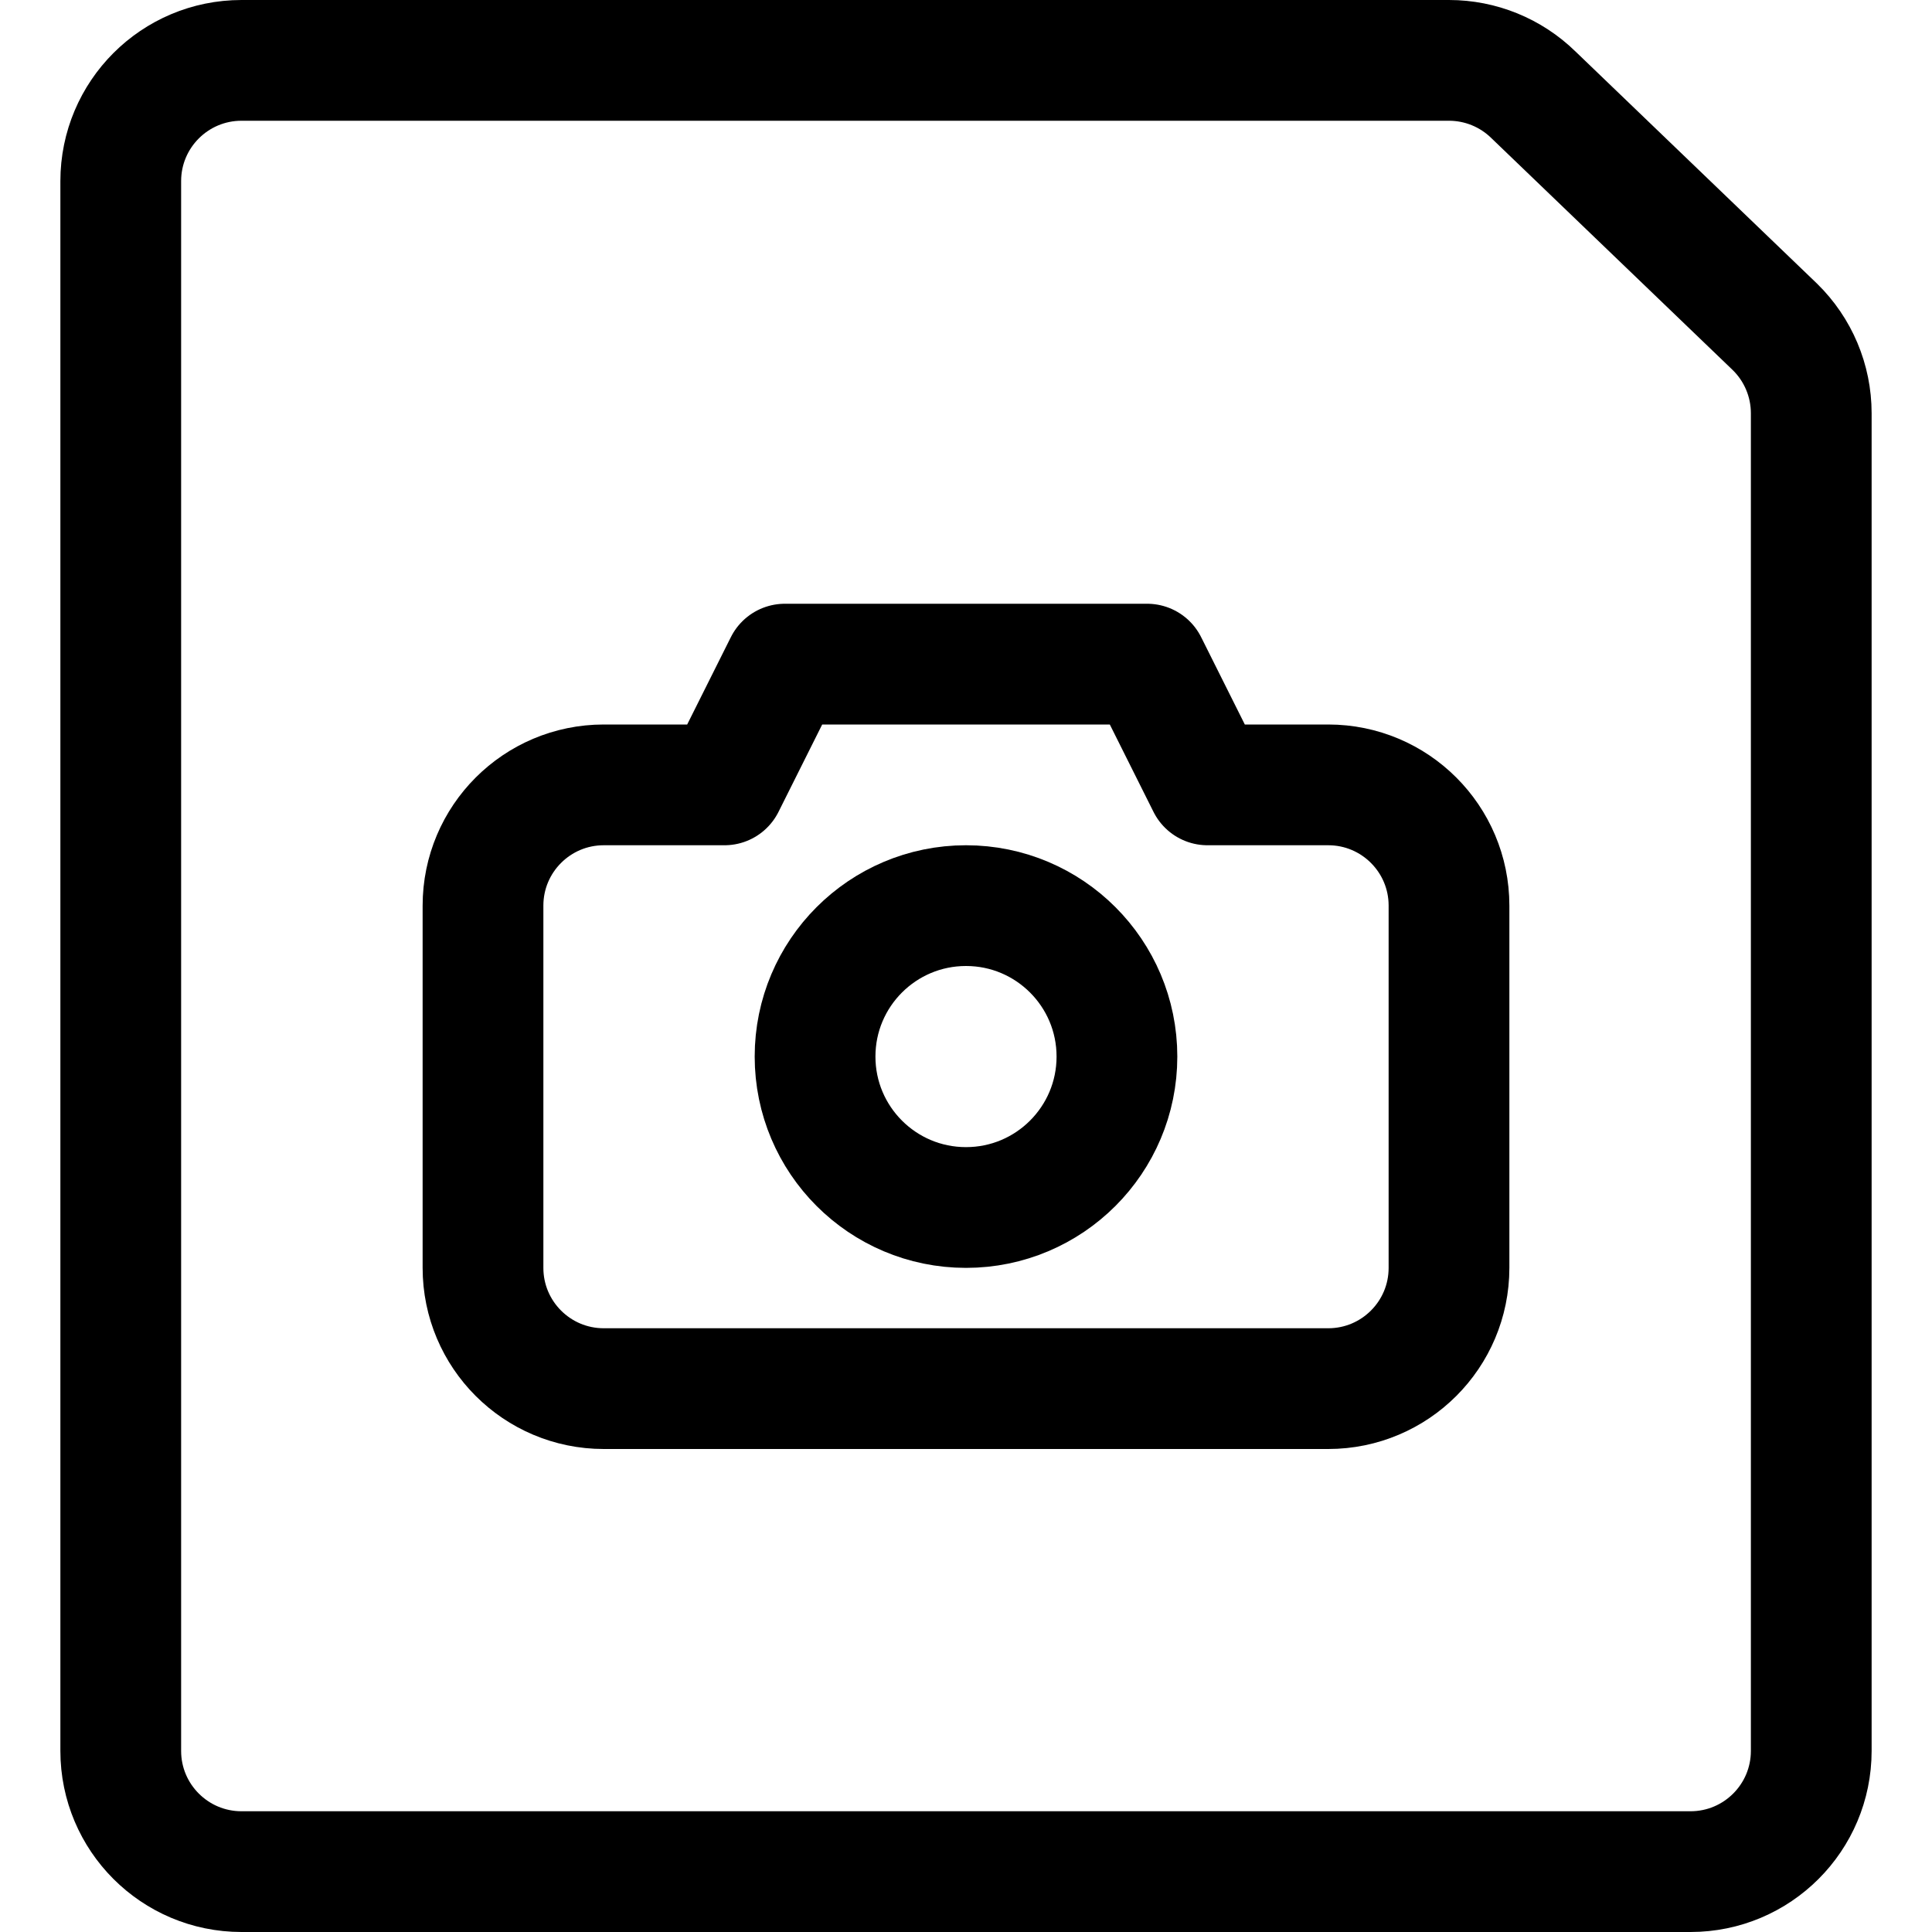
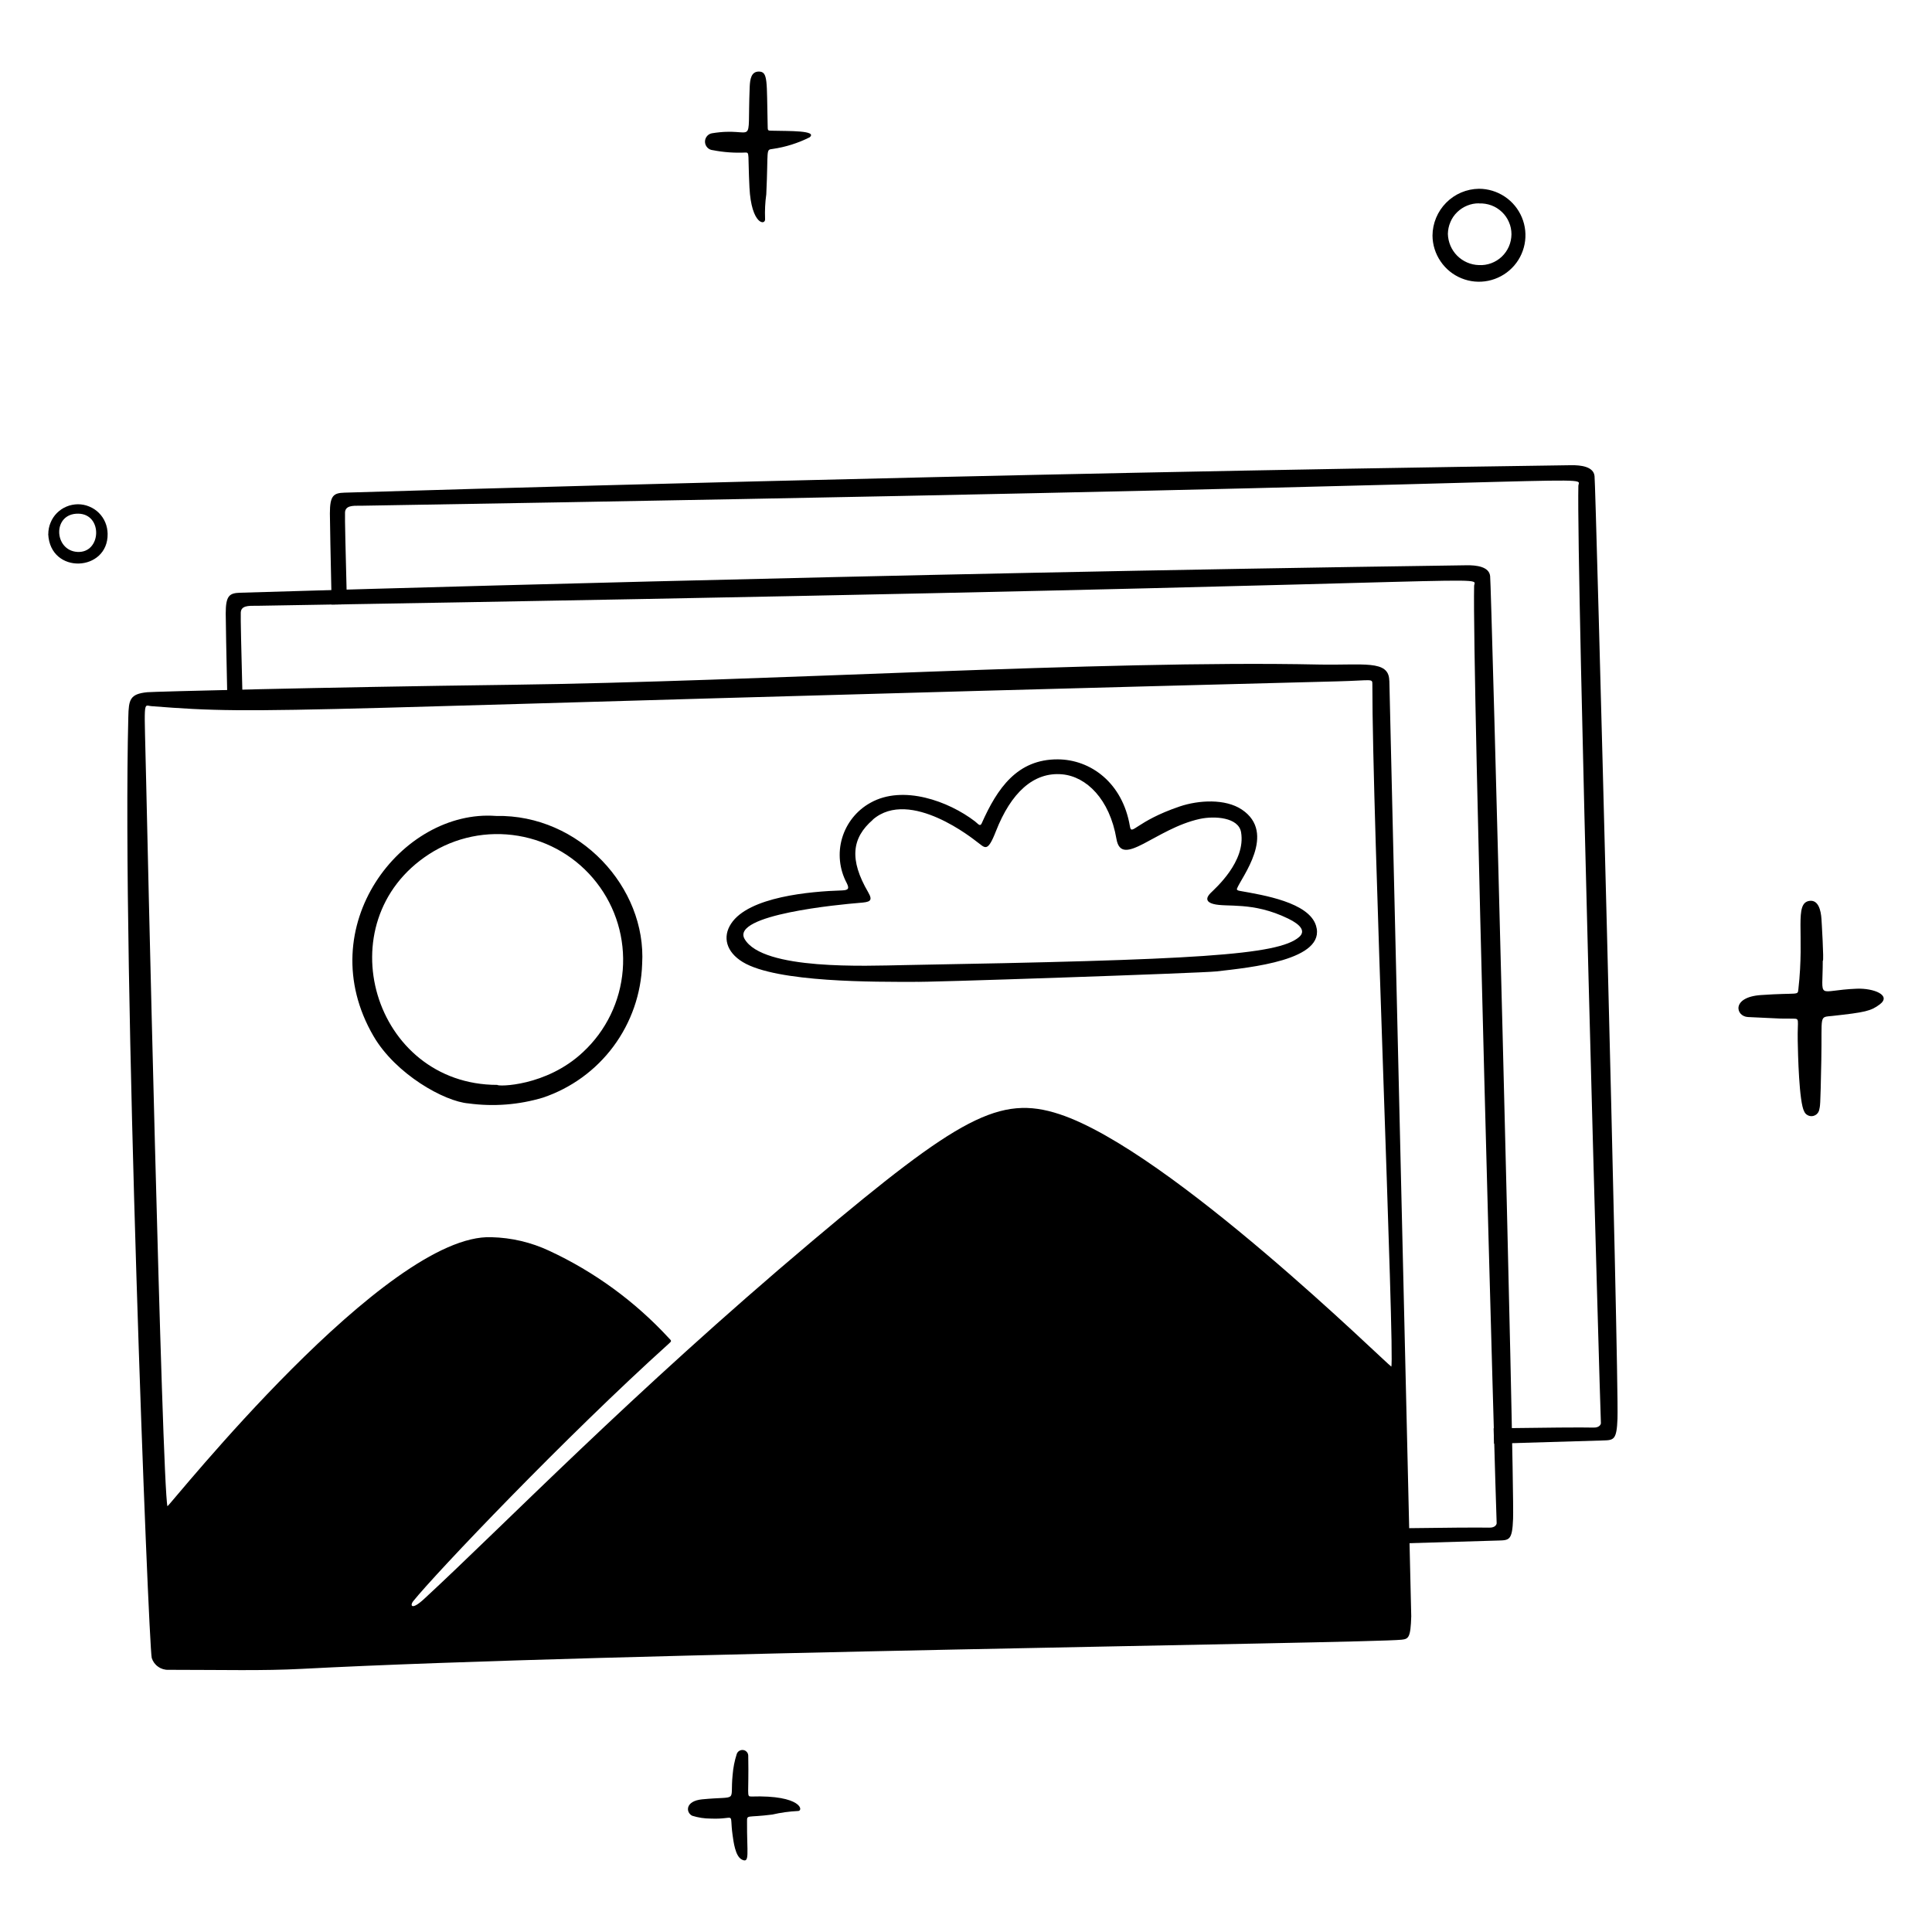
- <svg xmlns="http://www.w3.org/2000/svg" viewBox="0 0 24 24">
-   <path d="M22.5 21.75a1.5 1.5 0 0 1 -1.5 1.5H3a1.5 1.5 0 0 1 -1.5 -1.5V2.25A1.5 1.5 0 0 1 3 0.75h15a1.5 1.5 0 0 1 1.047 0.426l3 2.883a1.5 1.5 0 0 1 0.453 1.074Z" fill="none" stroke="currentColor" stroke-linecap="round" stroke-linejoin="round" stroke-width="1.5" vector-effect="non-scaling-stroke" />
-   <path d="m15 9.75 -0.75 -1.5h-4.5L9 9.75H7.5a1.5 1.5 0 0 0 -1.5 1.5v4.5a1.5 1.5 0 0 0 1.5 1.5h9a1.5 1.5 0 0 0 1.5 -1.5v-4.5a1.5 1.5 0 0 0 -1.5 -1.5Z" fill="none" stroke="currentColor" stroke-linecap="round" stroke-linejoin="round" stroke-width="1.5" vector-effect="non-scaling-stroke" />
-   <path d="M10.125 13.125a1.875 1.875 0 1 0 3.75 0 1.875 1.875 0 1 0 -3.75 0Z" fill="none" stroke="currentColor" stroke-linecap="round" stroke-linejoin="round" stroke-width="1.5" vector-effect="non-scaling-stroke" />
+ <svg xmlns="http://www.w3.org/2000/svg" fill="none" viewBox="0 0 24 24" id="Content-Media-Images--Streamline-Milano.svg" height="24" width="24">
+   <g id="content-media-images--content-media-images-photo-photography">
+     <g id="details">
+       <path id="vector" fill="currentColor" d="M22.643 11.935c0 0.506 -0.088 0.367 0.423 0.347 0.211 -0.008 0.435 0.082 0.285 0.195 -0.11 0.083 -0.185 0.099 -0.586 0.143 -0.173 0.019 -0.129 -0.027 -0.14 0.551 -0.012 0.62 -0.015 0.557 -0.027 0.62 -0.005 0.02 -0.016 0.037 -0.032 0.051 -0.016 0.013 -0.035 0.021 -0.055 0.023 -0.02 0.002 -0.041 -0.003 -0.058 -0.013 -0.018 -0.01 -0.032 -0.025 -0.04 -0.044 -0.065 -0.114 -0.078 -0.718 -0.081 -0.88 -0.005 -0.274 0.03 -0.272 -0.06 -0.274 -0.225 -0.003 0 0.007 -0.558 -0.02 -0.153 -0.007 -0.211 -0.247 0.16 -0.273 0.473 -0.033 0.457 0.01 0.466 -0.073 0.08 -0.693 -0.056 -1.07 0.138 -1.097 0.11 -0.015 0.142 0.116 0.149 0.227 0.001 0.012 0.032 0.525 0.017 0.517Z" stroke-width="1" />
+       <path id="vector_2" fill="currentColor" d="M9.313 1.08c0.004 -0.096 0.019 -0.191 0.113 -0.191 0.117 0 0.097 0.118 0.11 0.66 0.002 0.082 -0.006 0.073 0.073 0.075 0.179 0.005 0.553 -0.005 0.448 0.082 -0.144 0.072 -0.298 0.121 -0.458 0.144 -0.09 0.012 -0.053 -0.006 -0.08 0.564 -0.014 0.1 -0.019 0.201 -0.015 0.303 0.01 0.089 -0.171 0.079 -0.194 -0.389 -0.021 -0.42 0.005 -0.435 -0.051 -0.433 -0.134 0.006 -0.269 -0.003 -0.401 -0.029 -0.026 -0.002 -0.05 -0.012 -0.068 -0.03 -0.018 -0.018 -0.03 -0.042 -0.032 -0.068 -0.002 -0.026 0.005 -0.051 0.021 -0.072 0.015 -0.021 0.038 -0.035 0.063 -0.04 0.557 -0.093 0.438 0.228 0.471 -0.574Z" stroke-width="1" />
+       <path id="vector_3" fill="currentColor" d="M17.795 2.927c0.001 -0.153 0.062 -0.3 0.17 -0.409 0.108 -0.109 0.254 -0.171 0.407 -0.173 0.114 -0 0.225 0.034 0.32 0.097 0.095 0.063 0.169 0.153 0.213 0.258 0.044 0.105 0.056 0.221 0.034 0.333 -0.022 0.112 -0.076 0.215 -0.157 0.296 -0.08 0.081 -0.183 0.136 -0.294 0.159 -0.112 0.023 -0.228 0.012 -0.333 -0.031 -0.106 -0.043 -0.196 -0.116 -0.26 -0.211 -0.064 -0.094 -0.099 -0.205 -0.1 -0.319Zm0.578 -0.401c-0.05 -0.001 -0.1 0.009 -0.147 0.028 -0.047 0.019 -0.089 0.047 -0.125 0.082 -0.036 0.035 -0.065 0.077 -0.084 0.124 -0.02 0.046 -0.03 0.096 -0.031 0.146 0.003 0.102 0.044 0.198 0.115 0.27 0.072 0.072 0.168 0.114 0.27 0.117 0.052 0.003 0.104 -0.005 0.153 -0.023 0.049 -0.018 0.094 -0.046 0.131 -0.081 0.038 -0.036 0.068 -0.079 0.089 -0.127 0.021 -0.048 0.031 -0.099 0.032 -0.151 0 -0.052 -0.01 -0.104 -0.031 -0.151 -0.02 -0.048 -0.05 -0.091 -0.088 -0.127 -0.038 -0.036 -0.082 -0.064 -0.131 -0.082 -0.049 -0.018 -0.101 -0.026 -0.153 -0.024Z" stroke-width="1" />
+       <path id="vector_4" fill="currentColor" d="M9.331 22.317c0.634 -0.021 0.653 0.183 0.581 0.18 -0.107 0.005 -0.214 0.02 -0.318 0.044 -0.318 0.041 -0.314 -0.003 -0.314 0.088 -0.003 0.393 0.038 0.523 -0.065 0.471 -0.082 -0.042 -0.103 -0.222 -0.115 -0.307 -0.042 -0.304 0.054 -0.188 -0.272 -0.202 -0.078 -0 -0.155 -0.012 -0.229 -0.035 -0.081 -0.04 -0.09 -0.183 0.123 -0.204 0.463 -0.045 0.343 0.05 0.379 -0.304 0.007 -0.088 0.024 -0.175 0.051 -0.259 0.006 -0.017 0.017 -0.031 0.033 -0.04 0.015 -0.009 0.034 -0.012 0.051 -0.009 0.018 0.003 0.033 0.013 0.044 0.027 0.011 0.014 0.016 0.032 0.015 0.049 0.009 0.483 -0.024 0.502 0.036 0.5Z" stroke-width="1" />
+       <path id="vector_5" fill="currentColor" d="M0.6 6.634c-0 -0.048 0.009 -0.096 0.028 -0.141 0.018 -0.045 0.045 -0.086 0.079 -0.12 0.034 -0.034 0.075 -0.062 0.119 -0.08 0.045 -0.019 0.093 -0.028 0.141 -0.029 0.048 -0 0.096 0.009 0.141 0.028 0.045 0.018 0.086 0.045 0.12 0.079 0.034 0.034 0.062 0.075 0.08 0.119 0.019 0.045 0.028 0.093 0.029 0.141 0.008 0.473 -0.714 0.511 -0.738 0.003Zm0.372 -0.253c-0.324 -0.004 -0.303 0.457 -0.012 0.475 0.3 0.019 0.321 -0.471 0.012 -0.475Z" stroke-width="1" />
+     </g>
+     <g id="image 3">
+       <path id="Subtract" fill="currentColor" fill-rule="evenodd" d="M19.515 5.779c0.121 -0.002 0.282 0.016 0.293 0.136 0.012 0.012 0.305 11.196 0.285 11.709 -0.01 0.265 -0.046 0.266 -0.181 0.27l-0.002 0c-0.453 0.014 -0.903 0.027 -1.35 0.04 -0.002 -0.061 -0.004 -0.125 -0.006 -0.191 0.654 -0.009 1.1 -0.013 1.241 -0.009 0.077 0.002 0.092 -0.043 0.092 -0.055 -0.011 -0.198 -0.304 -10.625 -0.28 -11.642 0 -0.017 0.009 -0.03 0.006 -0.04 -0.024 -0.089 -0.89 0.051 -15.103 0.285 -0.014 0 -0.028 0 -0.042 0 -0.089 -0 -0.178 -0.001 -0.182 0.084 -0.003 0.061 0.007 0.486 0.024 1.141 -0.063 0.001 -0.126 0.002 -0.19 0.003 -0.013 -0.612 -0.022 -1.025 -0.022 -1.132 0 -0.224 0.046 -0.254 0.182 -0.258 0.649 -0.02 7.865 -0.239 15.233 -0.341Z" clip-rule="evenodd" stroke-width="1" />
+     </g>
+     <g id="image 2">
+       <path id="Subtract_2" fill="currentColor" fill-rule="evenodd" d="M18.218 7.022c0.121 -0.002 0.282 0.016 0.293 0.136 0.012 0.012 0.305 11.196 0.285 11.709 -0.01 0.265 -0.046 0.266 -0.18 0.27l-0.002 0c-0.417 0.013 -0.831 0.025 -1.242 0.037 -0.002 -0.061 -0.004 -0.124 -0.006 -0.189 0.596 -0.008 1 -0.011 1.134 -0.008 0.077 0.002 0.092 -0.043 0.092 -0.055 -0.011 -0.198 -0.304 -10.625 -0.28 -11.642 0 -0.017 0.009 -0.03 0.006 -0.04 -0.024 -0.089 -0.89 0.051 -15.103 0.285 -0.014 0 -0.028 0 -0.042 0 -0.089 -0 -0.178 -0.001 -0.182 0.084 -0.003 0.059 0.006 0.457 0.022 1.072 -0.061 0 -0.118 0.001 -0.171 0.001 -0.006 0 -0.012 0 -0.018 0 -0.012 -0.573 -0.02 -0.958 -0.02 -1.061 0 -0.224 0.046 -0.254 0.182 -0.258 0.649 -0.02 7.864 -0.239 15.233 -0.341Z" clip-rule="evenodd" stroke-width="1" />
+     </g>
+     <g id="image 1">
+       <path id="vector_6" fill="currentColor" d="M17.258 8.455c-0.004 -0.263 -0.325 -0.188 -0.881 -0.2 -2.686 -0.057 -6.907 0.212 -10.047 0.252 -2.355 0.03 -4.429 0.085 -4.501 0.092 -0.216 0.022 -0.23 0.092 -0.235 0.307 -0.079 3.094 0.25 11.514 0.291 11.69 0.014 0.044 0.041 0.082 0.079 0.108 0.037 0.027 0.082 0.041 0.128 0.039 0.687 0 1.167 0.014 1.661 -0.012 3.838 -0.202 13.243 -0.317 13.658 -0.362 0.087 -0.009 0.112 -0.026 0.12 -0.291l-0.272 -11.624Zm0.025 8.521c-0.067 -0.04 -2.748 -2.682 -4.121 -3.135 -0.743 -0.245 -1.245 0.037 -3.071 1.575 -2.248 1.894 -3.836 3.536 -4.822 4.446 -0.161 0.149 -0.176 0.079 -0.138 0.031 0.286 -0.356 1.904 -2.054 3.18 -3.204 0.033 -0.029 0.032 -0.033 0 -0.064 -0.421 -0.457 -0.927 -0.827 -1.49 -1.088 -0.224 -0.105 -0.468 -0.162 -0.715 -0.168 -1.304 -0.054 -3.977 3.312 -4.026 3.342 -0.067 -0.259 -0.259 -8.72 -0.264 -8.988 -0.023 -1.07 -0.041 -0.959 0.064 -0.951 1.498 0.118 1.358 0.037 14.735 -0.308 0.438 -0.011 0.433 -0.04 0.433 0.04 -0.002 1.62 0.281 8.385 0.235 8.474Z" stroke-width="1" />
+       <path id="vector_7" fill="currentColor" d="M11.372 12.197c-0.487 0 -1.722 0.011 -2.145 -0.246 -0.206 -0.125 -0.254 -0.312 -0.145 -0.477 0.218 -0.334 0.982 -0.401 1.381 -0.413 0.087 -0.003 0.084 -0.032 0.055 -0.092 -0.091 -0.171 -0.112 -0.372 -0.057 -0.558 0.055 -0.186 0.181 -0.344 0.351 -0.438 0.406 -0.229 0.974 -0.019 1.299 0.23 0.038 0.029 0.063 0.071 0.084 0.025 0.194 -0.437 0.442 -0.797 0.945 -0.795 0.408 0.002 0.805 0.29 0.896 0.831 0.021 0.126 0.071 -0.06 0.619 -0.246 0.235 -0.079 0.566 -0.099 0.772 0.039 0.437 0.293 -0.008 0.845 -0.06 0.98 -0.007 0.018 0.007 0.026 0.04 0.031 0.287 0.051 0.852 0.141 0.941 0.431 0.132 0.429 -0.819 0.52 -1.236 0.568 -0.181 0.021 -3.741 0.142 -3.741 0.129Zm-0.53 -2.013c-0.26 0.225 -0.295 0.492 -0.057 0.9 0.065 0.112 0.018 0.122 -0.111 0.132 -0.233 0.019 -1.6 0.146 -1.424 0.449 0.227 0.391 1.519 0.332 1.97 0.324 3.649 -0.064 4.655 -0.123 4.917 -0.348 0.083 -0.071 0.027 -0.151 -0.135 -0.23 -0.445 -0.216 -0.762 -0.136 -0.931 -0.182 -0.085 -0.023 -0.096 -0.071 -0.035 -0.133 0.061 -0.061 0.443 -0.394 0.381 -0.758 -0.032 -0.185 -0.328 -0.205 -0.513 -0.165 -0.549 0.12 -0.971 0.62 -1.035 0.249 -0.085 -0.498 -0.375 -0.775 -0.673 -0.803 -0.358 -0.033 -0.638 0.231 -0.824 0.706 -0.109 0.279 -0.135 0.204 -0.242 0.128 -0.02 -0.014 -0.825 -0.672 -1.288 -0.271Z" stroke-width="1" />
+       <path id="vector_8" fill="currentColor" d="M6.162 10.136c1.036 -0.021 1.872 0.889 1.815 1.839 -0.012 0.369 -0.136 0.726 -0.356 1.023 -0.22 0.297 -0.526 0.519 -0.876 0.637 -0.3 0.09 -0.615 0.114 -0.925 0.072 -0.3 -0.024 -0.904 -0.363 -1.179 -0.834 -0.795 -1.362 0.353 -2.825 1.52 -2.737Zm0.017 3.341c0.002 0.022 0.607 0.021 1.063 -0.407 0.287 -0.266 0.463 -0.63 0.494 -1.02 0.031 -0.39 -0.084 -0.777 -0.325 -1.086 -0.24 -0.309 -0.587 -0.516 -0.973 -0.581 -0.386 -0.065 -0.782 0.016 -1.11 0.229 -1.292 0.84 -0.691 2.865 0.851 2.865Z" stroke-width="1" />
+     </g>
+   </g>
</svg>
